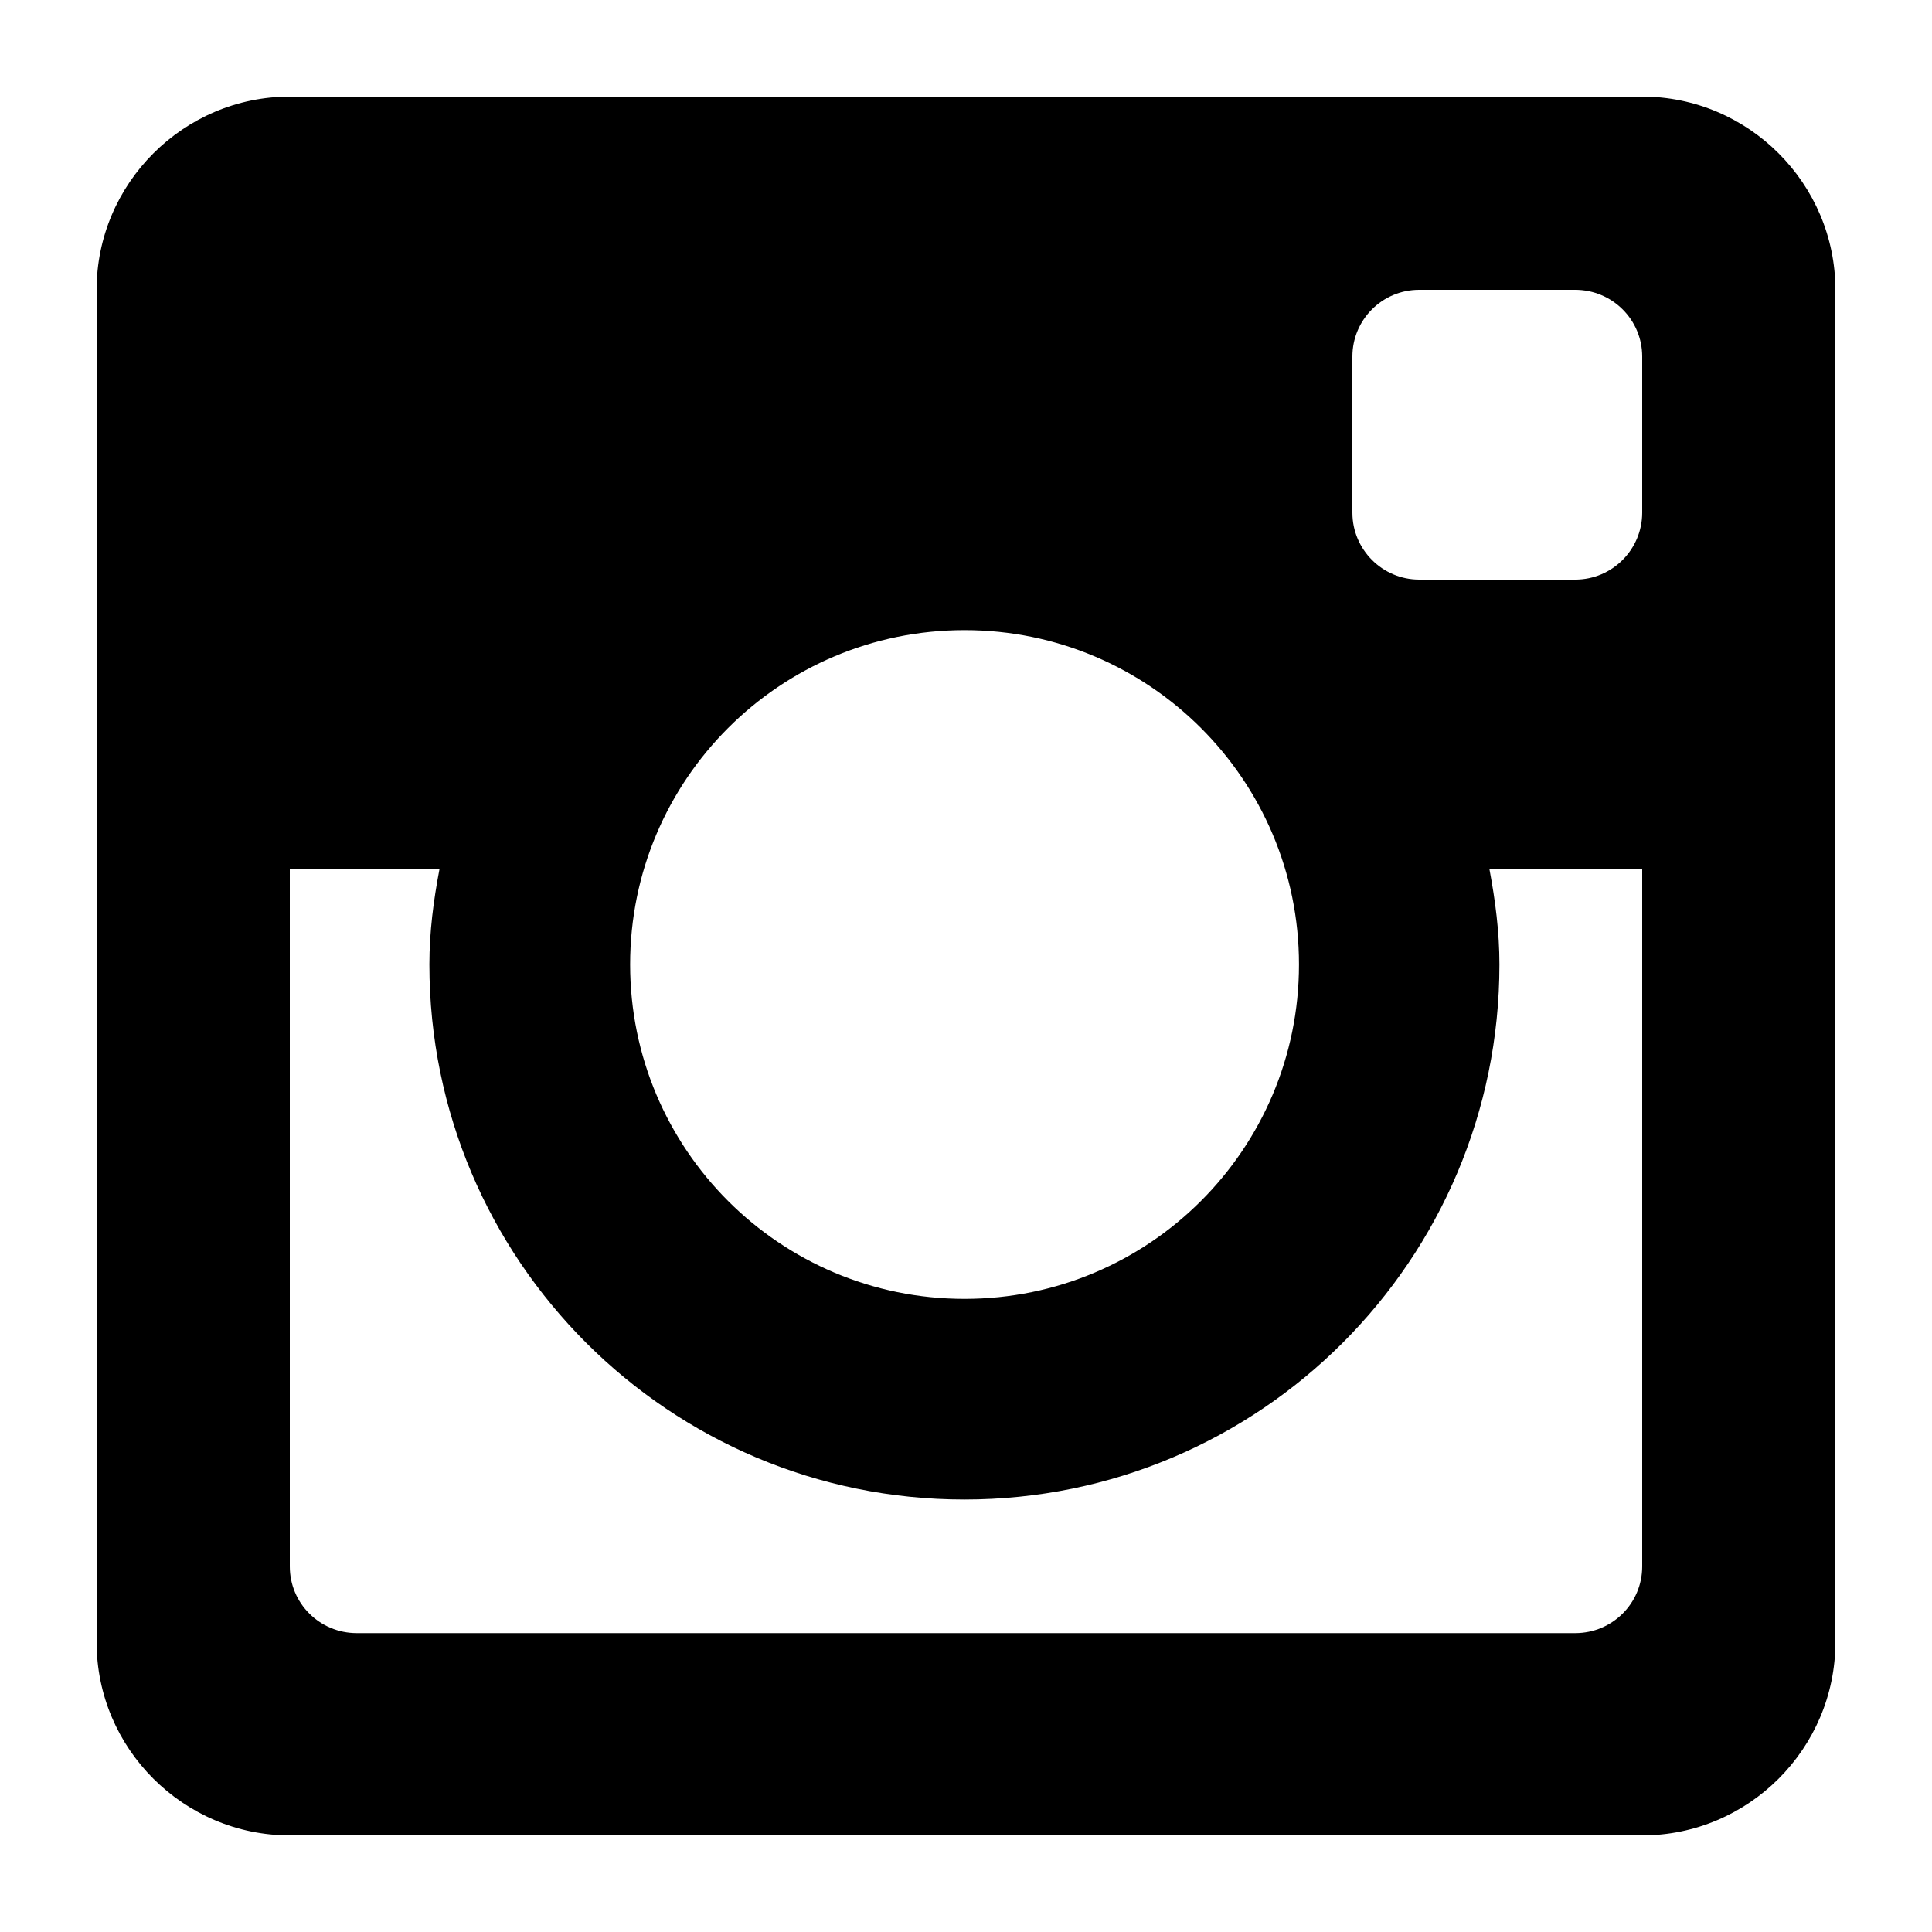
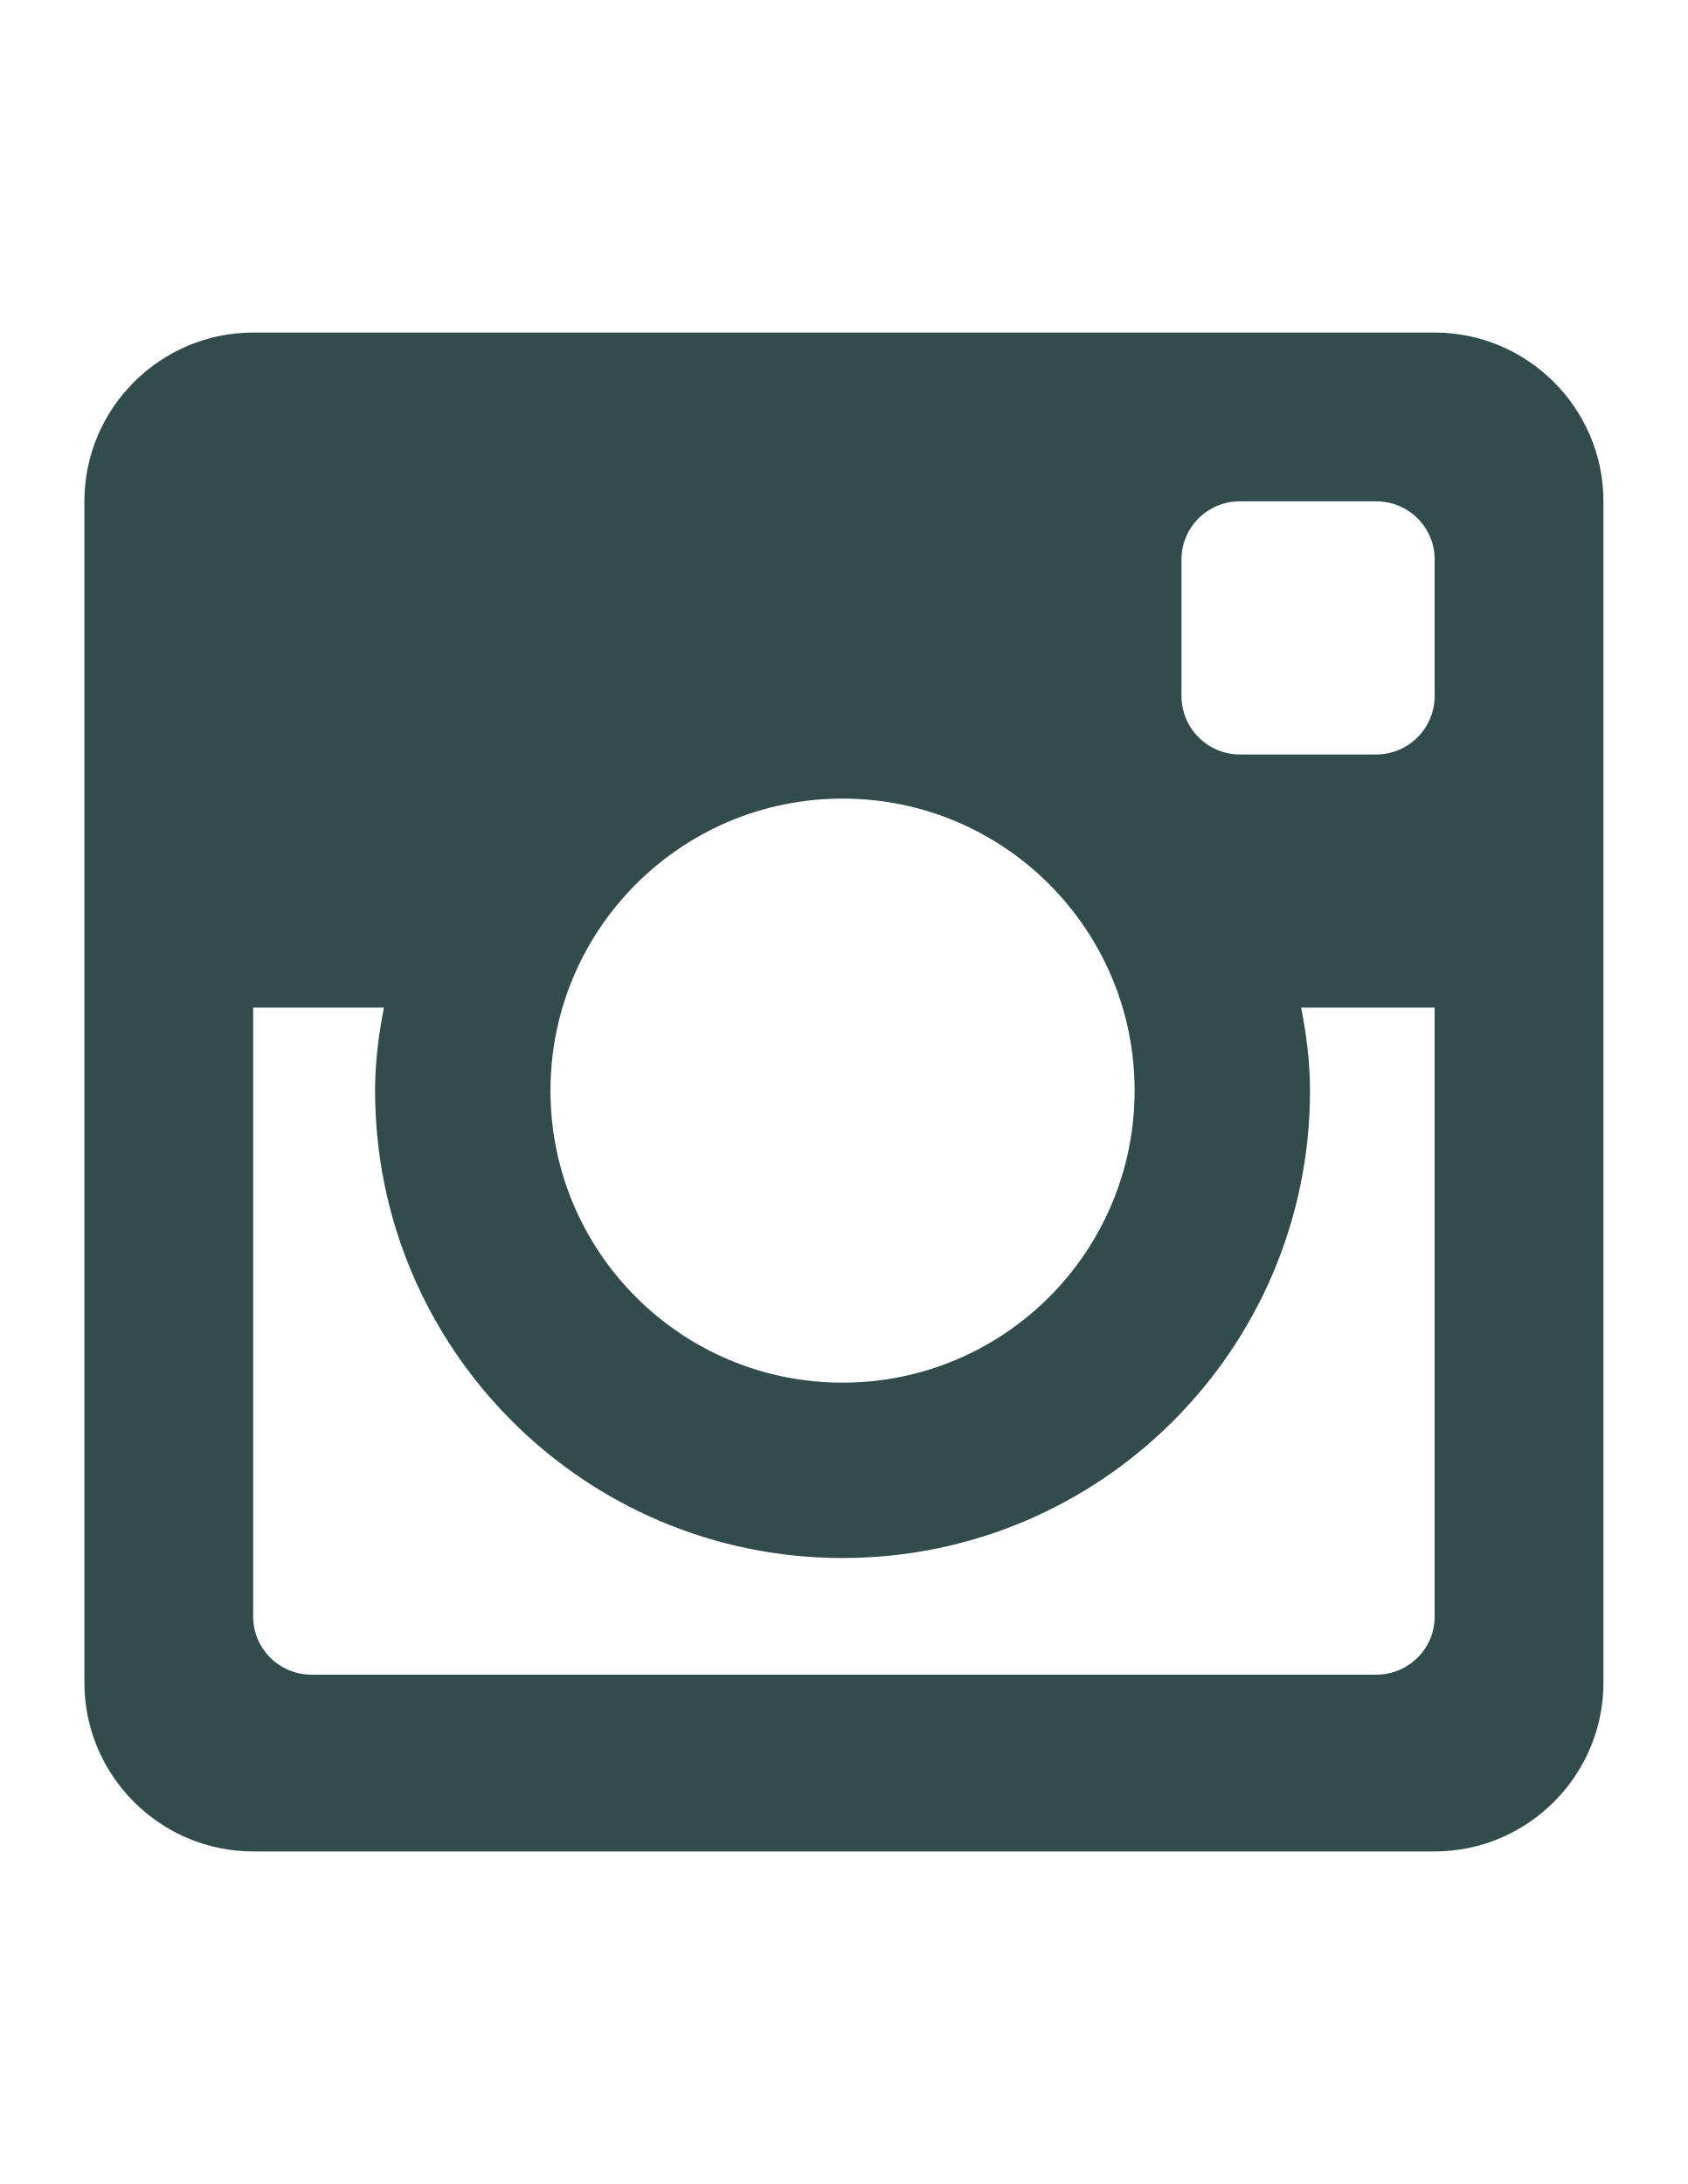
- <svg xmlns="http://www.w3.org/2000/svg" version="1.1" id="Instagram" x="0px" y="0px" viewBox="0 0 20 20" enable-background="new 0 0 20 20" xml:space="preserve">
-   <path d="M17,1H3C1.9,1,1,1.9,1,3v14c0,1.101,0.9,2,2,2h14c1.1,0,2-0.899,2-2V3C19,1.9,18.1,1,17,1z M9.984,15.523  c3.059,0,5.538-2.481,5.538-5.539c0-0.338-0.043-0.664-0.103-0.984H17v7.216c0,0.382-0.31,0.69-0.693,0.69H3.693  C3.31,16.906,3,16.598,3,16.216V9h1.549C4.488,9.32,4.445,9.646,4.445,9.984C4.445,13.043,6.926,15.523,9.984,15.523z M6.523,9.984  c0-1.912,1.55-3.461,3.462-3.461c1.911,0,3.462,1.549,3.462,3.461s-1.551,3.462-3.462,3.462C8.072,13.446,6.523,11.896,6.523,9.984z   M16.307,6h-1.615C14.31,6,14,5.688,14,5.308V3.691C14,3.309,14.31,3,14.691,3h1.615C16.69,3,17,3.309,17,3.691v1.616  C17,5.688,16.69,6,16.307,6z" />
+ <svg xmlns="http://www.w3.org/2000/svg" version="1.1" id="Instagram" x="0px" y="0px" viewBox="0 0 612 792" enable-background="new 0 0 612 792" xml:space="preserve">
+   <path fill="#324C4E" d="M520.2,120.6H91.8c-33.7,0-61.2,27.5-61.2,61.2v428.4c0,33.7,27.5,61.2,61.2,61.2h428.4  c33.7,0,61.2-27.5,61.2-61.2V181.8C581.4,148.1,553.9,120.6,520.2,120.6z M305.5,565c93.6,0,169.5-75.9,169.5-169.5  c0-10.3-1.3-20.3-3.2-30.1h48.4v220.8c0,11.7-9.5,21.1-21.2,21.1H113c-11.7,0-21.2-9.4-21.2-21.1V365.4h47.4  c-1.9,9.8-3.2,19.8-3.2,30.1C136,489.1,211.9,565,305.5,565z M199.6,395.5c0-58.5,47.4-105.9,105.9-105.9  c58.5,0,105.9,47.4,105.9,105.9S364,501.4,305.5,501.4C247,501.4,199.6,454,199.6,395.5z M499,273.6h-49.4  c-11.7,0-21.2-9.5-21.2-21.2v-49.5c0-11.7,9.5-21.1,21.1-21.1H499c11.8,0,21.2,9.5,21.2,21.1v49.4  C520.2,264.1,510.7,273.6,499,273.6z" />
</svg>
